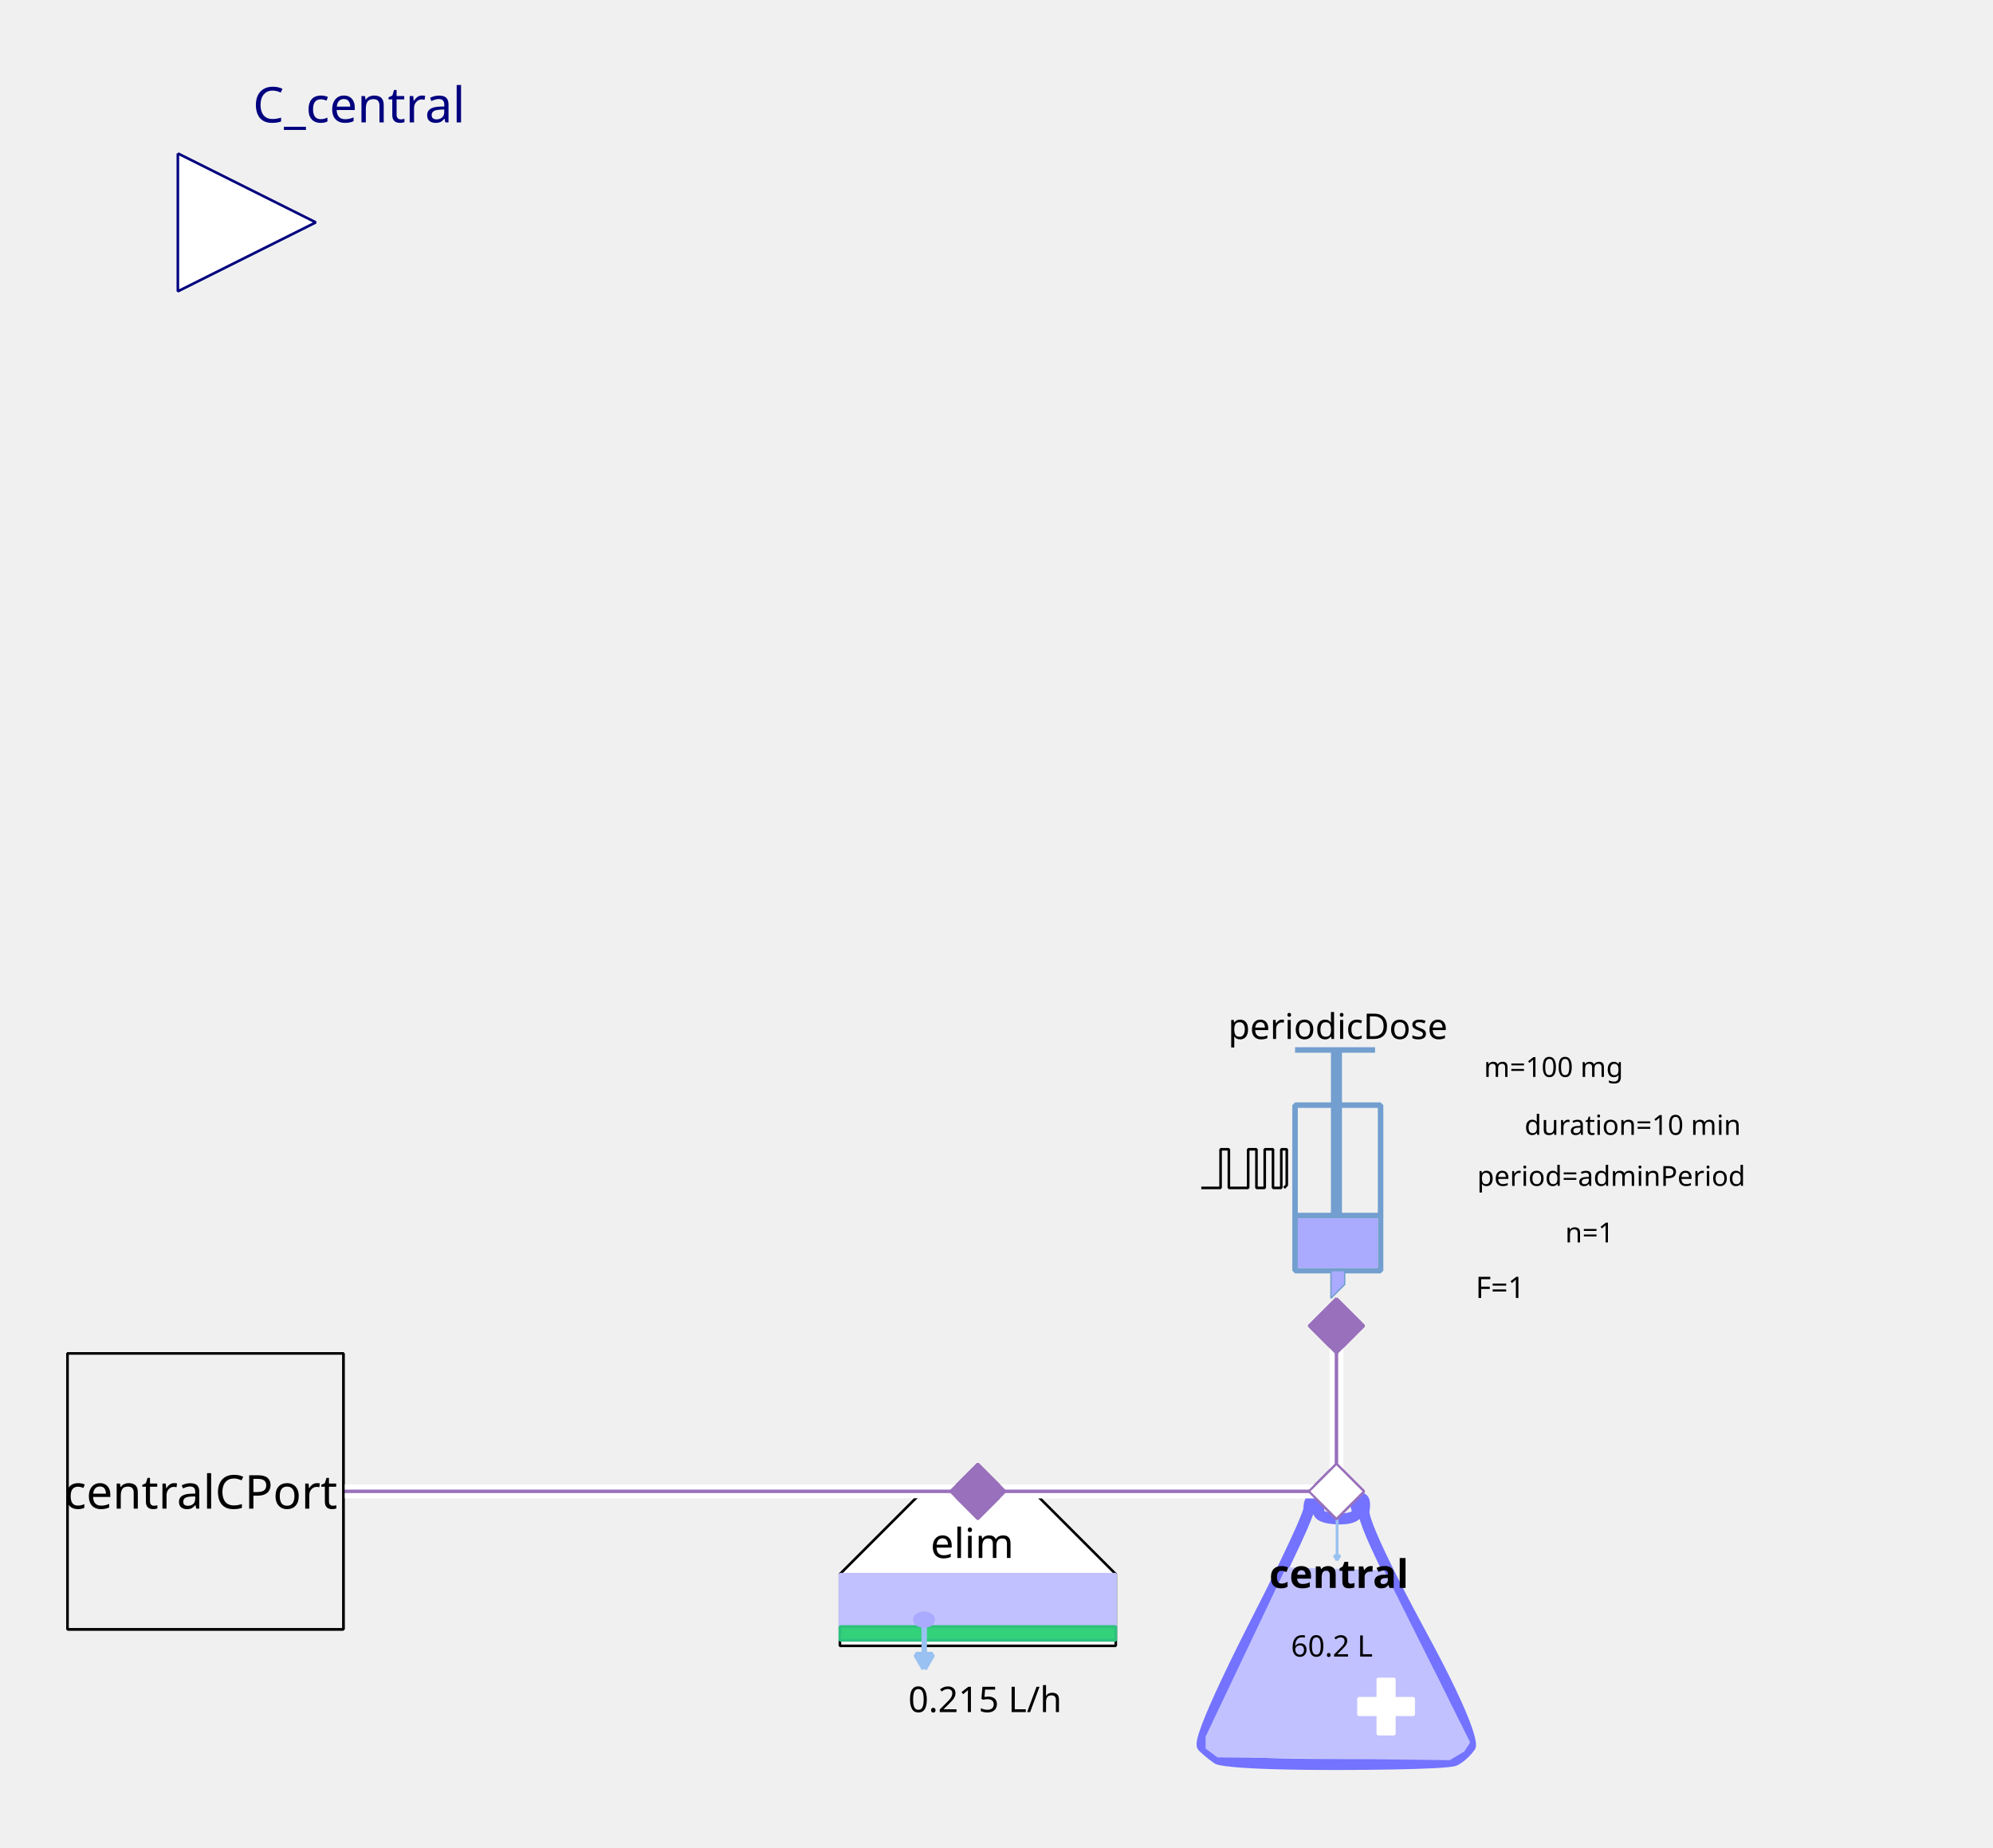
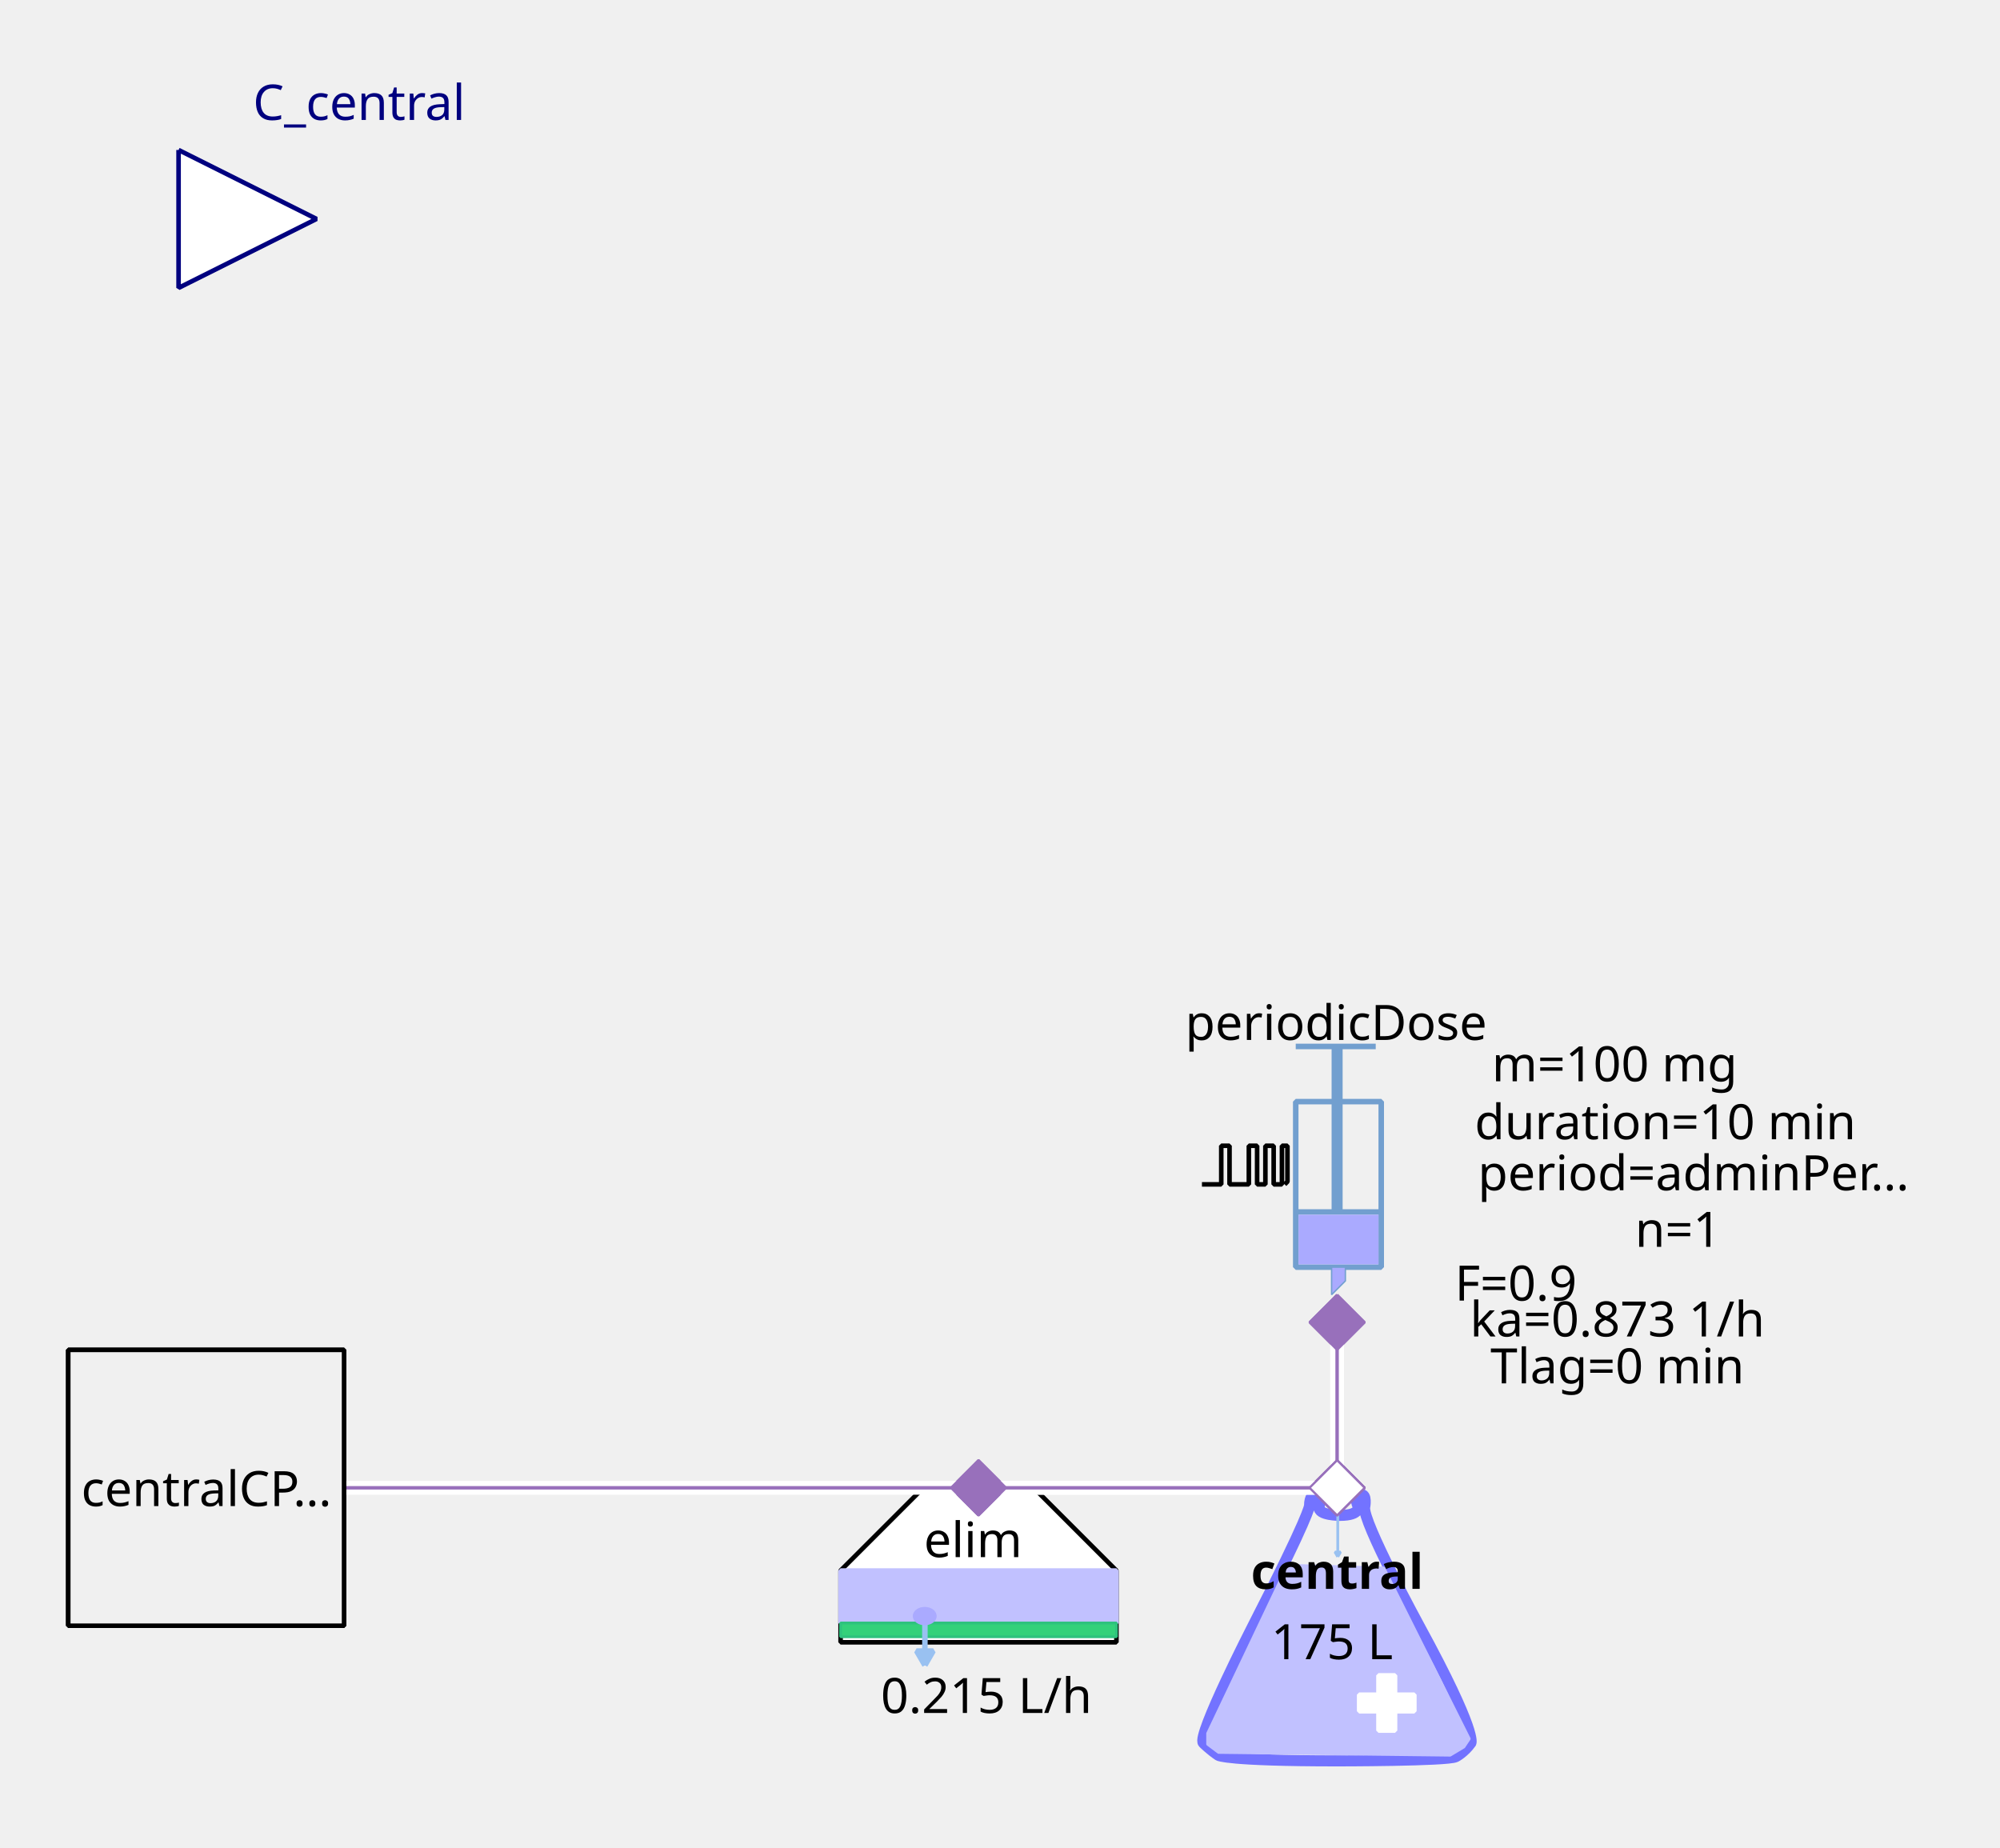
- <svg xmlns="http://www.w3.org/2000/svg" width="203.2mm" height="188.383mm" viewBox="0 0 576 534" version="1.2" baseProfile="tiny">
+ <svg xmlns="http://www.w3.org/2000/svg" width="115.711mm" height="106.892mm" viewBox="0 0 328 303" version="1.2" baseProfile="tiny">
  <defs>
</defs>
  <g fill="none" stroke="black" stroke-width="1" fill-rule="evenodd" stroke-linecap="square" stroke-linejoin="bevel">
-     <g fill="none" stroke="#7373ff" stroke-opacity="1" stroke-width="8" stroke-linecap="butt" stroke-linejoin="miter" stroke-miterlimit="1" transform="matrix(0.398625,0,0,-0.398625,385.849,470.862)" font-family="Sans" font-size="10" font-weight="400" font-style="normal">
+     <g fill="none" stroke="#7373ff" stroke-opacity="1" stroke-width="8" stroke-linecap="butt" stroke-linejoin="miter" stroke-miterlimit="1" transform="matrix(0.22619,0,0,-0.22619,219.06,266.619)" font-family="Sans" font-size="10" font-weight="400" font-style="normal">
      <path vector-effect="none" fill-rule="evenodd" d="M-19,87 C-19,87 -19,80 -60,0 C-60,0 -101,-80 -96,-85 C-96,-85 -91,-90 -85,-94 C-85,-94 -79,-98 1,-98 C1,-98 81,-98 87,-95 C87,-95 93,-92 98,-85 C98,-85 103,-78 61,-1 C61,-1 19,76 21,86 C21,86 23,96 18,95 C18,95 13,94 16,87 C16,87 19,80 3,80 C3,80 -13,80 -12,86 C-12,86 -11,92 -12,94 C-12,94 -13,96 -16,95 C-16,95 -19,94 -19,87 " />
    </g>
-     <g fill="#c1c1ff" fill-opacity="1" stroke="#c1c1ff" stroke-opacity="1" stroke-width="1.75" stroke-linecap="butt" stroke-linejoin="miter" stroke-miterlimit="1" transform="matrix(0.398625,0,0,-0.398625,385.849,481.227)" font-family="Sans" font-size="10" font-weight="400" font-style="normal">
+     <g fill="#c1c1ff" fill-opacity="1" stroke="#c1c1ff" stroke-opacity="1" stroke-width="1.75" stroke-linecap="butt" stroke-linejoin="miter" stroke-miterlimit="1" transform="matrix(0.22619,0,0,-0.22619,219.06,272.5)" font-family="Sans" font-size="10" font-weight="400" font-style="normal">
      <path vector-effect="none" fill-rule="evenodd" d="M-35,70 L-93,-52 L-93,-60 L-85,-66 L83,-68 L93,-62 L97,-56 L35,68 L-35,70" />
    </g>
-     <g fill="#ffffff" fill-opacity="1" stroke="#ffffff" stroke-opacity="1" stroke-width="1" stroke-linecap="butt" stroke-linejoin="miter" stroke-miterlimit="1" transform="matrix(0.398625,0,0,0.398625,400.598,493.185)" font-family="Sans" font-size="10" font-weight="400" font-style="normal">
+     <g fill="#ffffff" fill-opacity="1" stroke="#ffffff" stroke-opacity="1" stroke-width="1" stroke-linecap="butt" stroke-linejoin="miter" stroke-miterlimit="1" transform="matrix(0.22619,0,0,0.22619,227.429,279.286)" font-family="Sans" font-size="10" font-weight="400" font-style="normal">
      <rect vector-effect="non-scaling-stroke" x="-6" y="-20" width="12" height="40" />
    </g>
-     <g fill="#ffffff" fill-opacity="1" stroke="#ffffff" stroke-opacity="1" stroke-width="1" stroke-linecap="butt" stroke-linejoin="miter" stroke-miterlimit="1" transform="matrix(0,0.398625,-0.398625,0,400.598,493.185)" font-family="Sans" font-size="10" font-weight="400" font-style="normal">
+     <g fill="#ffffff" fill-opacity="1" stroke="#ffffff" stroke-opacity="1" stroke-width="1" stroke-linecap="butt" stroke-linejoin="miter" stroke-miterlimit="1" transform="matrix(0,0.22619,-0.22619,0,227.429,279.286)" font-family="Sans" font-size="10" font-weight="400" font-style="normal">
      <rect vector-effect="non-scaling-stroke" x="-6" y="-20" width="12" height="40" />
    </g>
-     <g fill="none" stroke="#99c1f1" stroke-opacity="1" stroke-width="2" stroke-linecap="butt" stroke-linejoin="miter" stroke-miterlimit="1" transform="matrix(0.398625,0,0,-0.398625,386.435,444.565)" font-family="Sans" font-size="10" font-weight="400" font-style="normal">
+     <g fill="none" stroke="#99c1f1" stroke-opacity="1" stroke-width="2" stroke-linecap="butt" stroke-linejoin="miter" stroke-miterlimit="1" transform="matrix(0.22619,0,0,-0.22619,219.392,251.697)" font-family="Sans" font-size="10" font-weight="400" font-style="normal">
      <path vector-effect="none" fill-rule="evenodd" d="M0,16 L0,-16" />
    </g>
-     <g fill="#99c1f1" fill-opacity="1" stroke="#99c1f1" stroke-opacity="1" stroke-width="2" stroke-linecap="butt" stroke-linejoin="miter" stroke-miterlimit="1" transform="matrix(0.398625,0,0,-0.398625,386.435,444.565)" font-family="Sans" font-size="10" font-weight="400" font-style="normal">
+     <g fill="#99c1f1" fill-opacity="1" stroke="#99c1f1" stroke-opacity="1" stroke-width="2" stroke-linecap="butt" stroke-linejoin="miter" stroke-miterlimit="1" transform="matrix(0.22619,0,0,-0.22619,219.392,251.697)" font-family="Sans" font-size="10" font-weight="400" font-style="normal">
      <path vector-effect="none" fill-rule="evenodd" d="M0,-16 L2,-12.536 L-2,-12.536 L0,-16" />
    </g>
-     <g fill="none" stroke="#000000" stroke-opacity="1" stroke-width="1" stroke-linecap="butt" stroke-linejoin="miter" stroke-miterlimit="1" transform="matrix(1,0,0,1,386.248,454.917)" font-family="Noto Sans" font-size="11.389" font-weight="700" font-style="normal">
-       <text fill="#000000" fill-opacity="1" stroke="none" xml:space="preserve" x="-19.438" y="4" font-family="Noto Sans" font-size="11.389" font-weight="700" font-style="normal">central</text>
+     <g fill="none" stroke="#000000" stroke-opacity="1" stroke-width="1" stroke-linecap="butt" stroke-linejoin="miter" stroke-miterlimit="1" transform="matrix(1,0,0,1,219.286,257.571)" font-family="Noto Sans" font-size="8" font-weight="700" font-style="normal">
+       <text fill="#000000" fill-opacity="1" stroke="none" xml:space="preserve" x="-14.141" y="3" font-family="Noto Sans" font-size="8" font-weight="700" font-style="normal">central</text>
    </g>
-     <g fill="none" stroke="#000000" stroke-opacity="1" stroke-width="1" stroke-linecap="butt" stroke-linejoin="miter" stroke-miterlimit="1" transform="matrix(1,0,0,1,385.849,475.247)" font-family="Noto Sans" font-size="8.542" font-weight="400" font-style="normal">
-       <text fill="#000000" fill-opacity="1" stroke="none" xml:space="preserve" x="-0.918" y="3.5" font-family="Noto Sans" font-size="8.542" font-weight="400" font-style="normal" text-anchor="middle">60.2 L</text>
+     <g fill="none" stroke="#000000" stroke-opacity="1" stroke-width="1" stroke-linecap="butt" stroke-linejoin="miter" stroke-miterlimit="1" transform="matrix(1,0,0,1,219.06,269.107)" font-family="Noto Sans" font-size="8" font-weight="400" font-style="normal">
+       <text fill="#000000" fill-opacity="1" stroke="none" xml:space="preserve" x="-0.606" y="3" font-family="Noto Sans" font-size="8" font-weight="400" font-style="normal" text-anchor="middle">175 L</text>
    </g>
-     <g fill="#ffffff" fill-opacity="1" stroke="#9870bb" stroke-opacity="1" stroke-width="8" stroke-linecap="butt" stroke-linejoin="miter" stroke-miterlimit="1" transform="matrix(0.079725,0,0,-0.079725,386.248,431)" font-family="Sans" font-size="10" font-weight="400" font-style="normal">
+     <g fill="#ffffff" fill-opacity="1" stroke="#9870bb" stroke-opacity="1" stroke-width="8" stroke-linecap="butt" stroke-linejoin="miter" stroke-miterlimit="1" transform="matrix(0.0452381,0,0,-0.0452381,219.286,244)" font-family="Sans" font-size="10" font-weight="400" font-style="normal">
      <path vector-effect="none" fill-rule="evenodd" d="M-100,0 L0,100 L100,0 L0,-100 L-100,0" />
    </g>
-     <g fill="#ffffff" fill-opacity="1" stroke="#000000" stroke-opacity="1" stroke-width="1" stroke-linecap="butt" stroke-linejoin="miter" stroke-miterlimit="1" transform="matrix(0.398625,0,0,-0.398625,282.605,470.862)" font-family="Sans" font-size="10" font-weight="400" font-style="normal">
+     <g fill="#ffffff" fill-opacity="1" stroke="#000000" stroke-opacity="1" stroke-width="1" stroke-linecap="butt" stroke-linejoin="miter" stroke-miterlimit="1" transform="matrix(0.22619,0,0,-0.22619,160.476,266.619)" font-family="Sans" font-size="10" font-weight="400" font-style="normal">
      <path vector-effect="non-scaling-stroke" fill-rule="evenodd" d="M-40,100 L40,100 L100,40 L100,-12 L80,-12 L-76,-12 L-100,-12 L-100,40 L-100,40 L-40,100" />
    </g>
-     <g fill="none" stroke="#000000" stroke-opacity="1" stroke-width="1" stroke-linecap="butt" stroke-linejoin="miter" stroke-miterlimit="1" transform="matrix(1,0,0,1,281.011,445.749)" font-family="Noto Sans" font-size="11.959" font-weight="400" font-style="normal">
-       <text fill="#000000" fill-opacity="1" stroke="none" xml:space="preserve" x="-12.078" y="4.5" font-family="Noto Sans" font-size="11.959" font-weight="400" font-style="normal">elim</text>
+     <g fill="none" stroke="#000000" stroke-opacity="1" stroke-width="1" stroke-linecap="butt" stroke-linejoin="miter" stroke-miterlimit="1" transform="matrix(1,0,0,1,159.571,252.369)" font-family="Noto Sans" font-size="8" font-weight="400" font-style="normal">
+       <text fill="#000000" fill-opacity="1" stroke="none" xml:space="preserve" x="-8.047" y="3" font-family="Noto Sans" font-size="8" font-weight="400" font-style="normal">elim</text>
    </g>
-     <g fill="#c1c1ff" fill-opacity="1" stroke="#c1c1ff" stroke-opacity="1" stroke-width="1" stroke-linecap="butt" stroke-linejoin="miter" stroke-miterlimit="1" transform="matrix(0.398625,0,0,0.398625,282.605,462.491)" font-family="Sans" font-size="10" font-weight="400" font-style="normal">
+     <g fill="#c1c1ff" fill-opacity="1" stroke="#c1c1ff" stroke-opacity="1" stroke-width="1" stroke-linecap="butt" stroke-linejoin="miter" stroke-miterlimit="1" transform="matrix(0.22619,0,0,0.22619,160.476,261.869)" font-family="Sans" font-size="10" font-weight="400" font-style="normal">
      <rect vector-effect="non-scaling-stroke" x="-100" y="-19" width="200" height="38" />
    </g>
-     <g fill="#33d17a" fill-opacity="1" stroke="#2ec27e" stroke-opacity="1" stroke-width="2" stroke-linecap="butt" stroke-linejoin="miter" stroke-miterlimit="1" transform="matrix(0.398625,0,0,0.398625,282.605,472.058)" font-family="Sans" font-size="10" font-weight="400" font-style="normal">
+     <g fill="#33d17a" fill-opacity="1" stroke="#2ec27e" stroke-opacity="1" stroke-width="2" stroke-linecap="butt" stroke-linejoin="miter" stroke-miterlimit="1" transform="matrix(0.22619,0,0,0.22619,160.476,267.298)" font-family="Sans" font-size="10" font-weight="400" font-style="normal">
      <rect x="-100" y="-5" width="200" height="10" />
    </g>
-     <g fill="none" stroke="#99c1f1" stroke-opacity="1" stroke-width="4" stroke-linecap="butt" stroke-linejoin="miter" stroke-miterlimit="1" transform="matrix(0.398625,0,0,-0.398625,267.108,475.933)" font-family="Sans" font-size="10" font-weight="400" font-style="normal">
+     <g fill="none" stroke="#99c1f1" stroke-opacity="1" stroke-width="4" stroke-linecap="butt" stroke-linejoin="miter" stroke-miterlimit="1" transform="matrix(0.22619,0,0,-0.22619,151.683,269.496)" font-family="Sans" font-size="10" font-weight="400" font-style="normal">
      <path vector-effect="none" fill-rule="evenodd" d="M0,16 L0,-16" />
    </g>
-     <g fill="#99c1f1" fill-opacity="1" stroke="#99c1f1" stroke-opacity="1" stroke-width="4" stroke-linecap="butt" stroke-linejoin="miter" stroke-miterlimit="1" transform="matrix(0.398625,0,0,-0.398625,267.108,475.933)" font-family="Sans" font-size="10" font-weight="400" font-style="normal">
+     <g fill="#99c1f1" fill-opacity="1" stroke="#99c1f1" stroke-opacity="1" stroke-width="4" stroke-linecap="butt" stroke-linejoin="miter" stroke-miterlimit="1" transform="matrix(0.22619,0,0,-0.22619,151.683,269.496)" font-family="Sans" font-size="10" font-weight="400" font-style="normal">
      <path vector-effect="none" fill-rule="evenodd" d="M0,-16 L6,-5.608 L-6,-5.608 L0,-16" />
    </g>
-     <g fill="#aaaaff" fill-opacity="1" stroke="#aaaaff" stroke-opacity="1" stroke-width="1" stroke-linecap="butt" stroke-linejoin="miter" stroke-miterlimit="1" transform="matrix(0.398625,0,0,-0.398625,267.059,468.072)" font-family="Sans" font-size="10" font-weight="400" font-style="normal">
+     <g fill="#aaaaff" fill-opacity="1" stroke="#aaaaff" stroke-opacity="1" stroke-width="1" stroke-linecap="butt" stroke-linejoin="miter" stroke-miterlimit="1" transform="matrix(0.22619,0,0,-0.22619,151.655,265.036)" font-family="Sans" font-size="10" font-weight="400" font-style="normal">
      <path vector-effect="non-scaling-stroke" fill-rule="evenodd" d="M7,0 C7,-2.761 3.866,-5 0,-5 C-3.866,-5 -7,-2.761 -7,0 C-7,2.761 -3.866,5 0,5 C3.866,5 7,2.761 7,0 " />
    </g>
-     <g fill="none" stroke="#000000" stroke-opacity="1" stroke-width="1" stroke-linecap="butt" stroke-linejoin="miter" stroke-miterlimit="1" transform="matrix(1,0,0,1,283.801,490.794)" font-family="Noto Sans" font-size="10.25" font-weight="400" font-style="normal">
-       <text fill="#000000" fill-opacity="1" stroke="none" xml:space="preserve" x="0.893" y="4" font-family="Noto Sans" font-size="10.25" font-weight="400" font-style="normal" text-anchor="middle">0.215 L/h</text>
+     <g fill="none" stroke="#000000" stroke-opacity="1" stroke-width="1" stroke-linecap="butt" stroke-linejoin="miter" stroke-miterlimit="1" transform="matrix(1,0,0,1,161.155,277.929)" font-family="Noto Sans" font-size="8" font-weight="400" font-style="normal">
+       <text fill="#000000" fill-opacity="1" stroke="none" xml:space="preserve" x="0.613" y="3" font-family="Noto Sans" font-size="8" font-weight="400" font-style="normal" text-anchor="middle">0.215 L/h</text>
    </g>
-     <g fill="#9870bb" fill-opacity="1" stroke="#9870bb" stroke-opacity="1" stroke-width="8" stroke-linecap="butt" stroke-linejoin="miter" stroke-miterlimit="1" transform="matrix(0.079725,0,0,-0.079725,282.605,431)" font-family="Sans" font-size="10" font-weight="400" font-style="normal">
+     <g fill="#9870bb" fill-opacity="1" stroke="#9870bb" stroke-opacity="1" stroke-width="8" stroke-linecap="butt" stroke-linejoin="miter" stroke-miterlimit="1" transform="matrix(0.0452381,0,0,-0.0452381,160.476,244)" font-family="Sans" font-size="10" font-weight="400" font-style="normal">
      <path vector-effect="none" fill-rule="evenodd" d="M-100,0 L0,100 L100,0 L0,-100 L-100,0" />
    </g>
-     <g fill="none" stroke="#729fcf" stroke-opacity="1" stroke-width="4" stroke-linecap="butt" stroke-linejoin="miter" stroke-miterlimit="1" transform="matrix(0.398625,0,0,0.398625,379.072,345.694)" font-family="Sans" font-size="10" font-weight="400" font-style="normal">
+     <g fill="none" stroke="#729fcf" stroke-opacity="1" stroke-width="4" stroke-linecap="butt" stroke-linejoin="miter" stroke-miterlimit="1" transform="matrix(0.22619,0,0,0.22619,215.214,195.595)" font-family="Sans" font-size="10" font-weight="400" font-style="normal">
      <rect x="-12" y="-66" width="62" height="120" />
    </g>
-     <g fill="none" stroke="#729fcf" stroke-opacity="1" stroke-width="8" stroke-linecap="butt" stroke-linejoin="miter" stroke-miterlimit="1" transform="matrix(0.398625,0,0,-0.398625,386.248,311.811)" font-family="Sans" font-size="10" font-weight="400" font-style="normal">
+     <g fill="none" stroke="#729fcf" stroke-opacity="1" stroke-width="8" stroke-linecap="butt" stroke-linejoin="miter" stroke-miterlimit="1" transform="matrix(0.22619,0,0,-0.22619,219.286,176.369)" font-family="Sans" font-size="10" font-weight="400" font-style="normal">
      <path vector-effect="none" fill-rule="evenodd" d="M0,21 L0,-99" />
    </g>
-     <g fill="none" stroke="#729fcf" stroke-opacity="1" stroke-width="4" stroke-linecap="butt" stroke-linejoin="miter" stroke-miterlimit="1" transform="matrix(0.398625,0,0,-0.398625,385.849,303.44)" font-family="Sans" font-size="10" font-weight="400" font-style="normal">
+     <g fill="none" stroke="#729fcf" stroke-opacity="1" stroke-width="4" stroke-linecap="butt" stroke-linejoin="miter" stroke-miterlimit="1" transform="matrix(0.22619,0,0,-0.22619,219.06,171.619)" font-family="Sans" font-size="10" font-weight="400" font-style="normal">
      <path vector-effect="none" fill-rule="evenodd" d="M-29,0 L29,0" />
    </g>
-     <g fill="none" stroke="#729fcf" stroke-opacity="1" stroke-width="4" stroke-linecap="butt" stroke-linejoin="miter" stroke-miterlimit="1" transform="matrix(0.398625,0,0,-0.398625,386.646,351.275)" font-family="Sans" font-size="10" font-weight="400" font-style="normal">
+     <g fill="none" stroke="#729fcf" stroke-opacity="1" stroke-width="4" stroke-linecap="butt" stroke-linejoin="miter" stroke-miterlimit="1" transform="matrix(0.22619,0,0,-0.22619,219.512,198.762)" font-family="Sans" font-size="10" font-weight="400" font-style="normal">
      <path vector-effect="none" fill-rule="evenodd" d="M-31,0 L31,0" />
    </g>
-     <g fill="#aaaaff" fill-opacity="1" stroke="none" transform="matrix(0.398625,0,0,0.398625,386.646,359.248)" font-family="Sans" font-size="10" font-weight="400" font-style="normal">
+     <g fill="#aaaaff" fill-opacity="1" stroke="none" transform="matrix(0.22619,0,0,0.22619,219.512,203.286)" font-family="Sans" font-size="10" font-weight="400" font-style="normal">
      <rect vector-effect="non-scaling-stroke" x="-29" y="-18" width="58" height="36" />
    </g>
-     <g fill="none" stroke="#000000" stroke-opacity="1" stroke-width="1" stroke-linecap="butt" stroke-linejoin="miter" stroke-miterlimit="1" transform="matrix(1,0,0,1,385.849,296.265)" font-family="Noto Sans" font-size="10.25" font-weight="400" font-style="normal">
-       <text fill="#000000" fill-opacity="1" stroke="none" xml:space="preserve" x="-30.891" y="4" font-family="Noto Sans" font-size="10.25" font-weight="400" font-style="normal">periodicDose</text>
+     <g fill="none" stroke="#000000" stroke-opacity="1" stroke-width="1" stroke-linecap="butt" stroke-linejoin="miter" stroke-miterlimit="1" transform="matrix(1,0,0,1,219.06,167.548)" font-family="Noto Sans" font-size="8" font-weight="400" font-style="normal">
+       <text fill="#000000" fill-opacity="1" stroke="none" xml:space="preserve" x="-24.688" y="3" font-family="Noto Sans" font-size="8" font-weight="400" font-style="normal">periodicDose</text>
    </g>
-     <g fill="#aaaaff" fill-opacity="1" stroke="#729fcf" stroke-opacity="1" stroke-width="1" stroke-linecap="butt" stroke-linejoin="miter" stroke-miterlimit="1" transform="matrix(0.398625,0,0,-0.398625,385.45,371.206)" font-family="Sans" font-size="10" font-weight="400" font-style="normal">
+     <g fill="#aaaaff" fill-opacity="1" stroke="#729fcf" stroke-opacity="1" stroke-width="1" stroke-linecap="butt" stroke-linejoin="miter" stroke-miterlimit="1" transform="matrix(0.22619,0,0,-0.22619,218.833,210.071)" font-family="Sans" font-size="10" font-weight="400" font-style="normal">
      <path vector-effect="none" fill-rule="evenodd" d="M-2,10 L-2,-10 L8,0 L8,10 L-2,10" />
    </g>
-     <g fill="none" stroke="#000000" stroke-opacity="1" stroke-width="1" stroke-linecap="butt" stroke-linejoin="miter" stroke-miterlimit="1" transform="matrix(1,0,0,1,489.491,308.224)" font-family="Noto Sans" font-size="8" font-weight="400" font-style="normal">
-       <text fill="#000000" fill-opacity="1" stroke="none" xml:space="preserve" x="-40.495" y="3" font-family="Noto Sans" font-size="8" font-weight="400" font-style="normal" text-anchor="middle">m=100 mg</text>
+     <g fill="none" stroke="#000000" stroke-opacity="1" stroke-width="1" stroke-linecap="butt" stroke-linejoin="miter" stroke-miterlimit="1" transform="matrix(1,0,0,1,277.869,174.333)" font-family="Noto Sans" font-size="8" font-weight="400" font-style="normal">
+       <text fill="#000000" fill-opacity="1" stroke="none" xml:space="preserve" x="-13.073" y="3" font-family="Noto Sans" font-size="8" font-weight="400" font-style="normal" text-anchor="middle">m=100 mg</text>
    </g>
-     <g fill="none" stroke="#000000" stroke-opacity="1" stroke-width="1" stroke-linecap="butt" stroke-linejoin="miter" stroke-miterlimit="1" transform="matrix(1,0,0,1,491.086,339.715)" font-family="Noto Sans" font-size="8" font-weight="400" font-style="normal">
-       <text fill="#000000" fill-opacity="1" stroke="none" xml:space="preserve" x="-64.172" y="3" font-family="Noto Sans" font-size="8" font-weight="400" font-style="normal">period=adminPeriod</text>
+     <g fill="none" stroke="#000000" stroke-opacity="1" stroke-width="1" stroke-linecap="butt" stroke-linejoin="miter" stroke-miterlimit="1" transform="matrix(1,0,0,1,278.774,192.202)" font-family="Noto Sans" font-size="8" font-weight="400" font-style="normal">
+       <text fill="#000000" fill-opacity="1" stroke="none" xml:space="preserve" x="-36.406" y="3" font-family="Noto Sans" font-size="8" font-weight="400" font-style="normal">period=adminPer…</text>
    </g>
-     <g fill="none" stroke="#000000" stroke-opacity="1" stroke-width="1" stroke-linecap="butt" stroke-linejoin="miter" stroke-miterlimit="1" transform="matrix(1,0,0,1,489.491,324.966)" font-family="Noto Sans" font-size="8" font-weight="400" font-style="normal">
-       <text fill="#000000" fill-opacity="1" stroke="none" xml:space="preserve" x="-17.615" y="3" font-family="Noto Sans" font-size="8" font-weight="400" font-style="normal" text-anchor="middle">duration=10 min</text>
+     <g fill="none" stroke="#000000" stroke-opacity="1" stroke-width="1" stroke-linecap="butt" stroke-linejoin="miter" stroke-miterlimit="1" transform="matrix(1,0,0,1,277.869,183.833)" font-family="Noto Sans" font-size="8" font-weight="400" font-style="normal">
+       <text fill="#000000" fill-opacity="1" stroke="none" xml:space="preserve" x="-4.753" y="3" font-family="Noto Sans" font-size="8" font-weight="400" font-style="normal" text-anchor="middle">duration=10 min</text>
    </g>
-     <g fill="none" stroke="#000000" stroke-opacity="1" stroke-width="1" stroke-linecap="butt" stroke-linejoin="miter" stroke-miterlimit="1" transform="matrix(1,0,0,1,490.687,356.059)" font-family="Noto Sans" font-size="8" font-weight="400" font-style="normal">
-       <text fill="#000000" fill-opacity="1" stroke="none" xml:space="preserve" x="-31.282" y="3" font-family="Noto Sans" font-size="8" font-weight="400" font-style="normal" text-anchor="middle">n=1</text>
+     <g fill="none" stroke="#000000" stroke-opacity="1" stroke-width="1" stroke-linecap="butt" stroke-linejoin="miter" stroke-miterlimit="1" transform="matrix(1,0,0,1,278.548,201.476)" font-family="Noto Sans" font-size="8" font-weight="400" font-style="normal">
+       <text fill="#000000" fill-opacity="1" stroke="none" xml:space="preserve" x="-3.361" y="3" font-family="Noto Sans" font-size="8" font-weight="400" font-style="normal" text-anchor="middle">n=1</text>
    </g>
-     <g fill="none" stroke="#000000" stroke-opacity="1" stroke-width="1" stroke-linecap="butt" stroke-linejoin="miter" stroke-miterlimit="1" transform="matrix(1,0,0,1,475.938,371.605)" font-family="Noto Sans" font-size="8.542" font-weight="400" font-style="normal">
-       <text fill="#000000" fill-opacity="1" stroke="none" xml:space="preserve" x="-42.353" y="3.5" font-family="Noto Sans" font-size="8.542" font-weight="400" font-style="normal" text-anchor="middle">F=1</text>
+     <g fill="none" stroke="#000000" stroke-opacity="1" stroke-width="1" stroke-linecap="butt" stroke-linejoin="miter" stroke-miterlimit="1" transform="matrix(1,0,0,1,270.179,210.298)" font-family="Noto Sans" font-size="8" font-weight="400" font-style="normal">
+       <text fill="#000000" fill-opacity="1" stroke="none" xml:space="preserve" x="-21.572" y="3" font-family="Noto Sans" font-size="8" font-weight="400" font-style="normal" text-anchor="middle">F=0.9</text>
    </g>
-     <g fill="none" stroke="#000000" stroke-opacity="1" stroke-width="1" stroke-linecap="butt" stroke-linejoin="miter" stroke-miterlimit="1" transform="matrix(0.398625,0,0,-0.398625,359.54,337.804)" font-family="Sans" font-size="10" font-weight="400" font-style="normal">
+     <g fill="none" stroke="#000000" stroke-opacity="1" stroke-width="1" stroke-linecap="butt" stroke-linejoin="miter" stroke-miterlimit="1" transform="matrix(0.22619,0,0,-0.22619,204.131,191.118)" font-family="Sans" font-size="10" font-weight="400" font-style="normal">
      <path vector-effect="non-scaling-stroke" fill-rule="evenodd" d="M-31,-13.793 L-17,-13.793 L-17,14.207 L-11,14.207 L-11,-13.793 L3,-13.793 L3,14.207 L9,14.207 L9,-13.793 L15,-13.793 L15,14.207 L21,14.207 L21,-13.793 L27,-13.793 L27,14.207 L31,14.207 L31,-11.793 L29,-13.793" />
    </g>
-     <g fill="#9870bb" fill-opacity="1" stroke="#9870bb" stroke-opacity="1" stroke-width="8" stroke-linecap="butt" stroke-linejoin="miter" stroke-miterlimit="1" transform="matrix(0,0.079725,0.079725,0,386.248,383.165)" font-family="Sans" font-size="10" font-weight="400" font-style="normal">
+     <g fill="none" stroke="#000000" stroke-opacity="1" stroke-width="1" stroke-linecap="butt" stroke-linejoin="miter" stroke-miterlimit="1" transform="matrix(1,0,0,1,270.179,216.179)" font-family="Noto Sans" font-size="8" font-weight="400" font-style="normal">
+       <text fill="#000000" fill-opacity="1" stroke="none" xml:space="preserve" x="-4.932" y="3" font-family="Noto Sans" font-size="8" font-weight="400" font-style="normal" text-anchor="middle">ka=0.873 1/h</text>
+     </g>
+     <g fill="none" stroke="#000000" stroke-opacity="1" stroke-width="1" stroke-linecap="butt" stroke-linejoin="miter" stroke-miterlimit="1" transform="matrix(1,0,0,1,270.179,223.869)" font-family="Noto Sans" font-size="8" font-weight="400" font-style="normal">
+       <text fill="#000000" fill-opacity="1" stroke="none" xml:space="preserve" x="-4.932" y="3" font-family="Noto Sans" font-size="8" font-weight="400" font-style="normal" text-anchor="middle">Tlag=0 min</text>
+     </g>
+     <g fill="#9870bb" fill-opacity="1" stroke="#9870bb" stroke-opacity="1" stroke-width="8" stroke-linecap="butt" stroke-linejoin="miter" stroke-miterlimit="1" transform="matrix(0,0.0452381,0.0452381,0,219.286,216.857)" font-family="Sans" font-size="10" font-weight="400" font-style="normal">
      <path vector-effect="none" fill-rule="evenodd" d="M-100,0 L0,100 L100,0 L0,-100 L-100,0" />
    </g>
-     <g fill="#ffffff" fill-opacity="1" stroke="#00007f" stroke-opacity="1" stroke-width="1" stroke-linecap="butt" stroke-linejoin="miter" stroke-miterlimit="1" transform="matrix(0.398625,0,0,-0.398625,91.2651,64.2651)" font-family="Sans" font-size="10" font-weight="400" font-style="normal">
+     <g fill="#ffffff" fill-opacity="1" stroke="#00007f" stroke-opacity="1" stroke-width="1" stroke-linecap="butt" stroke-linejoin="miter" stroke-miterlimit="1" transform="matrix(0.22619,0,0,-0.22619,51.9048,35.9048)" font-family="Sans" font-size="10" font-weight="400" font-style="normal">
      <path vector-effect="non-scaling-stroke" fill-rule="evenodd" d="M-100,50 L0,0 L-100,-50 L-100,50" />
    </g>
-     <g fill="none" stroke="#00007f" stroke-opacity="1" stroke-width="1" stroke-linecap="butt" stroke-linejoin="miter" stroke-miterlimit="1" transform="matrix(1,0,0,1,91.2651,-3.50115)" font-family="Noto Sans" font-size="14.237" font-weight="400" font-style="normal">
-       <text fill="#00007f" fill-opacity="1" stroke="none" xml:space="preserve" x="-18.188" y="38.875" font-family="Noto Sans" font-size="14.237" font-weight="400" font-style="normal">C_central</text>
+     <g fill="none" stroke="#00007f" stroke-opacity="1" stroke-width="1" stroke-linecap="butt" stroke-linejoin="miter" stroke-miterlimit="1" transform="matrix(1,0,0,1,51.9048,-2.54762)" font-family="Noto Sans" font-size="8.078" font-weight="400" font-style="normal">
+       <text fill="#00007f" fill-opacity="1" stroke="none" xml:space="preserve" x="-10.422" y="22.219" font-family="Noto Sans" font-size="8.078" font-weight="400" font-style="normal">C_central</text>
    </g>
-     <g fill="#f0f0f0" fill-opacity="1" stroke="#000000" stroke-opacity="1" stroke-width="1" stroke-linecap="butt" stroke-linejoin="miter" stroke-miterlimit="1" transform="matrix(0.398625,0,0,-0.398625,59.3751,431)" font-family="Sans" font-size="10" font-weight="400" font-style="normal">
+     <g fill="#f0f0f0" fill-opacity="1" stroke="#000000" stroke-opacity="1" stroke-width="1" stroke-linecap="butt" stroke-linejoin="miter" stroke-miterlimit="1" transform="matrix(0.22619,0,0,-0.22619,33.8095,244)" font-family="Sans" font-size="10" font-weight="400" font-style="normal">
      <rect vector-effect="non-scaling-stroke" x="-100" y="-100" width="200" height="200" />
    </g>
-     <g fill="none" stroke="#000000" stroke-opacity="1" stroke-width="1" stroke-linecap="butt" stroke-linejoin="miter" stroke-miterlimit="1" transform="matrix(1,0,0,1,59.3751,431)" font-family="Noto Sans" font-size="13.513" font-weight="400" font-style="normal">
-       <text fill="#000000" fill-opacity="1" stroke="none" xml:space="preserve" x="-40.922" y="5" font-family="Noto Sans" font-size="13.513" font-weight="400" font-style="normal">centralCPort</text>
+     <g fill="none" stroke="#000000" stroke-opacity="1" stroke-width="1" stroke-linecap="butt" stroke-linejoin="miter" stroke-miterlimit="1" transform="matrix(1,0,0,1,33.8095,244)" font-family="Noto Sans" font-size="8" font-weight="400" font-style="normal">
+       <text fill="#000000" fill-opacity="1" stroke="none" xml:space="preserve" x="-20.484" y="3" font-family="Noto Sans" font-size="8" font-weight="400" font-style="normal">centralCP…</text>
    </g>
-     <g fill="#ffffff" fill-opacity="1" stroke="none" transform="matrix(3.98625,0,0,-3.98625,458,431)" font-family="Sans" font-size="10" font-weight="400" font-style="normal">
+     <g fill="#ffffff" fill-opacity="1" stroke="none" transform="matrix(2.2619,0,0,-2.2619,260,244)" font-family="Sans" font-size="10" font-weight="400" font-style="normal">
      <path vector-effect="none" fill-rule="nonzero" d="M-18,0.5 L-44,0.5 L-44.5,0.5 L-44.5,-0.5 L-44,-0.5 L-18,-0.5 L-17.5,-0.5 L-17.5,0.5 L-18,0.5" />
    </g>
-     <g fill="none" stroke="#9870bb" stroke-opacity="1" stroke-width="0.25" stroke-linecap="butt" stroke-linejoin="miter" stroke-miterlimit="1" transform="matrix(3.98625,0,0,-3.98625,458,431)" font-family="Sans" font-size="10" font-weight="400" font-style="normal">
+     <g fill="none" stroke="#9870bb" stroke-opacity="1" stroke-width="0.25" stroke-linecap="butt" stroke-linejoin="miter" stroke-miterlimit="1" transform="matrix(2.2619,0,0,-2.2619,260,244)" font-family="Sans" font-size="10" font-weight="400" font-style="normal">
      <path vector-effect="none" fill-rule="evenodd" d="M-18,0 L-44,0" />
    </g>
-     <g fill="#9870bb" fill-opacity="1" stroke="#9870bb" stroke-opacity="1" stroke-width="8" stroke-linecap="butt" stroke-linejoin="miter" stroke-miterlimit="1" transform="matrix(0.079725,0,0,-0.079725,282.605,431)" font-family="Sans" font-size="10" font-weight="400" font-style="normal">
+     <g fill="#9870bb" fill-opacity="1" stroke="#9870bb" stroke-opacity="1" stroke-width="8" stroke-linecap="butt" stroke-linejoin="miter" stroke-miterlimit="1" transform="matrix(0.0452381,0,0,-0.0452381,160.476,244)" font-family="Sans" font-size="10" font-weight="400" font-style="normal">
      <path vector-effect="none" fill-rule="evenodd" d="M-100,0 L0,100 L100,0 L0,-100 L-100,0" />
    </g>
-     <g fill="#ffffff" fill-opacity="1" stroke="#9870bb" stroke-opacity="1" stroke-width="8" stroke-linecap="butt" stroke-linejoin="miter" stroke-miterlimit="1" transform="matrix(0.079725,0,0,-0.079725,386.248,431)" font-family="Sans" font-size="10" font-weight="400" font-style="normal">
+     <g fill="#ffffff" fill-opacity="1" stroke="#9870bb" stroke-opacity="1" stroke-width="8" stroke-linecap="butt" stroke-linejoin="miter" stroke-miterlimit="1" transform="matrix(0.0452381,0,0,-0.0452381,219.286,244)" font-family="Sans" font-size="10" font-weight="400" font-style="normal">
      <path vector-effect="none" fill-rule="evenodd" d="M-100,0 L0,100 L100,0 L0,-100 L-100,0" />
    </g>
-     <g fill="#ffffff" fill-opacity="1" stroke="none" transform="matrix(3.98625,0,0,-3.98625,458,431)" font-family="Sans" font-size="10" font-weight="400" font-style="normal">
+     <g fill="#ffffff" fill-opacity="1" stroke="none" transform="matrix(2.2619,0,0,-2.2619,260,244)" font-family="Sans" font-size="10" font-weight="400" font-style="normal">
      <path vector-effect="none" fill-rule="nonzero" d="M-18.5,12 L-18.5,0 L-18.5,-0.5 L-17.5,-0.5 L-17.5,0 L-17.5,12 L-17.5,12.5 L-18.5,12.5 L-18.5,12" />
    </g>
-     <g fill="none" stroke="#9870bb" stroke-opacity="1" stroke-width="0.25" stroke-linecap="butt" stroke-linejoin="miter" stroke-miterlimit="1" transform="matrix(3.98625,0,0,-3.98625,458,431)" font-family="Sans" font-size="10" font-weight="400" font-style="normal">
+     <g fill="none" stroke="#9870bb" stroke-opacity="1" stroke-width="0.25" stroke-linecap="butt" stroke-linejoin="miter" stroke-miterlimit="1" transform="matrix(2.2619,0,0,-2.2619,260,244)" font-family="Sans" font-size="10" font-weight="400" font-style="normal">
      <path vector-effect="none" fill-rule="evenodd" d="M-18,12 L-18,0" />
    </g>
-     <g fill="#9870bb" fill-opacity="1" stroke="#9870bb" stroke-opacity="1" stroke-width="8" stroke-linecap="butt" stroke-linejoin="miter" stroke-miterlimit="1" transform="matrix(0,0.079725,0.079725,0,386.248,383.165)" font-family="Sans" font-size="10" font-weight="400" font-style="normal">
+     <g fill="#9870bb" fill-opacity="1" stroke="#9870bb" stroke-opacity="1" stroke-width="8" stroke-linecap="butt" stroke-linejoin="miter" stroke-miterlimit="1" transform="matrix(0,0.0452381,0.0452381,0,219.286,216.857)" font-family="Sans" font-size="10" font-weight="400" font-style="normal">
      <path vector-effect="none" fill-rule="evenodd" d="M-100,0 L0,100 L100,0 L0,-100 L-100,0" />
    </g>
-     <g fill="#ffffff" fill-opacity="1" stroke="#9870bb" stroke-opacity="1" stroke-width="8" stroke-linecap="butt" stroke-linejoin="miter" stroke-miterlimit="1" transform="matrix(0.079725,0,0,-0.079725,386.248,431)" font-family="Sans" font-size="10" font-weight="400" font-style="normal">
+     <g fill="#ffffff" fill-opacity="1" stroke="#9870bb" stroke-opacity="1" stroke-width="8" stroke-linecap="butt" stroke-linejoin="miter" stroke-miterlimit="1" transform="matrix(0.0452381,0,0,-0.0452381,219.286,244)" font-family="Sans" font-size="10" font-weight="400" font-style="normal">
      <path vector-effect="none" fill-rule="evenodd" d="M-100,0 L0,100 L100,0 L0,-100 L-100,0" />
    </g>
-     <g fill="#ffffff" fill-opacity="1" stroke="none" transform="matrix(3.98625,0,0,-3.98625,458,431)" font-family="Sans" font-size="10" font-weight="400" font-style="normal">
+     <g fill="#ffffff" fill-opacity="1" stroke="none" transform="matrix(2.2619,0,0,-2.2619,260,244)" font-family="Sans" font-size="10" font-weight="400" font-style="normal">
      <path vector-effect="none" fill-rule="nonzero" d="M-18,0.5 L-100,0.5 L-100.5,0.5 L-100.5,-0.5 L-100,-0.5 L-18,-0.5 L-17.5,-0.5 L-17.5,0.5 L-18,0.5" />
    </g>
-     <g fill="none" stroke="#9870bb" stroke-opacity="1" stroke-width="0.25" stroke-linecap="butt" stroke-linejoin="miter" stroke-miterlimit="1" transform="matrix(3.98625,0,0,-3.98625,458,431)" font-family="Sans" font-size="10" font-weight="400" font-style="normal">
+     <g fill="none" stroke="#9870bb" stroke-opacity="1" stroke-width="0.25" stroke-linecap="butt" stroke-linejoin="miter" stroke-miterlimit="1" transform="matrix(2.2619,0,0,-2.2619,260,244)" font-family="Sans" font-size="10" font-weight="400" font-style="normal">
      <path vector-effect="none" fill-rule="evenodd" d="M-18,0 L-100,0" />
    </g>
-     <g fill="#f0f0f0" fill-opacity="1" stroke="#000000" stroke-opacity="1" stroke-width="1" stroke-linecap="butt" stroke-linejoin="miter" stroke-miterlimit="1" transform="matrix(0.398625,0,0,-0.398625,59.3751,431)" font-family="Sans" font-size="10" font-weight="400" font-style="normal">
+     <g fill="#f0f0f0" fill-opacity="1" stroke="#000000" stroke-opacity="1" stroke-width="1" stroke-linecap="butt" stroke-linejoin="miter" stroke-miterlimit="1" transform="matrix(0.22619,0,0,-0.22619,33.8095,244)" font-family="Sans" font-size="10" font-weight="400" font-style="normal">
      <rect vector-effect="non-scaling-stroke" x="-100" y="-100" width="200" height="200" />
    </g>
-     <g fill="none" stroke="#000000" stroke-opacity="1" stroke-width="1" stroke-linecap="butt" stroke-linejoin="miter" stroke-miterlimit="1" transform="matrix(1,0,0,1,59.3751,431)" font-family="Noto Sans" font-size="13.513" font-weight="400" font-style="normal">
-       <text fill="#000000" fill-opacity="1" stroke="none" xml:space="preserve" x="-40.922" y="5" font-family="Noto Sans" font-size="13.513" font-weight="400" font-style="normal">centralCPort</text>
+     <g fill="none" stroke="#000000" stroke-opacity="1" stroke-width="1" stroke-linecap="butt" stroke-linejoin="miter" stroke-miterlimit="1" transform="matrix(1,0,0,1,33.8095,244)" font-family="Noto Sans" font-size="8" font-weight="400" font-style="normal">
+       <text fill="#000000" fill-opacity="1" stroke="none" xml:space="preserve" x="-20.484" y="3" font-family="Noto Sans" font-size="8" font-weight="400" font-style="normal">centralCP…</text>
    </g>
-     <g fill="#9870bb" fill-opacity="1" stroke="#9870bb" stroke-opacity="1" stroke-width="8" stroke-linecap="butt" stroke-linejoin="miter" stroke-miterlimit="1" transform="matrix(0.079725,0,0,-0.079725,282.605,431)" font-family="Sans" font-size="10" font-weight="400" font-style="normal">
+     <g fill="#9870bb" fill-opacity="1" stroke="#9870bb" stroke-opacity="1" stroke-width="8" stroke-linecap="butt" stroke-linejoin="miter" stroke-miterlimit="1" transform="matrix(0.0452381,0,0,-0.0452381,160.476,244)" font-family="Sans" font-size="10" font-weight="400" font-style="normal">
      <path vector-effect="none" fill-rule="evenodd" d="M-100,0 L0,100 L100,0 L0,-100 L-100,0" />
    </g>
-     <g fill="#ffffff" fill-opacity="1" stroke="#9870bb" stroke-opacity="1" stroke-width="8" stroke-linecap="butt" stroke-linejoin="miter" stroke-miterlimit="1" transform="matrix(0.079725,0,0,-0.079725,386.248,431)" font-family="Sans" font-size="10" font-weight="400" font-style="normal">
+     <g fill="#ffffff" fill-opacity="1" stroke="#9870bb" stroke-opacity="1" stroke-width="8" stroke-linecap="butt" stroke-linejoin="miter" stroke-miterlimit="1" transform="matrix(0.0452381,0,0,-0.0452381,219.286,244)" font-family="Sans" font-size="10" font-weight="400" font-style="normal">
      <path vector-effect="none" fill-rule="evenodd" d="M-100,0 L0,100 L100,0 L0,-100 L-100,0" />
    </g>
-     <g fill="none" stroke="#000000" stroke-opacity="0" stroke-width="2" stroke-linecap="square" stroke-linejoin="bevel" transform="matrix(3.98625,0,0,-3.98625,386.248,470.862)" font-family="Sans" font-size="10" font-weight="400" font-style="normal">
+     <g fill="none" stroke="#000000" stroke-opacity="0" stroke-width="2" stroke-linecap="square" stroke-linejoin="bevel" transform="matrix(2.2619,0,0,-2.2619,219.286,266.619)" font-family="Sans" font-size="10" font-weight="400" font-style="normal">
      <polyline fill="none" vector-effect="non-scaling-stroke" points="-1,0 1,0 " />
      <polyline fill="none" vector-effect="non-scaling-stroke" points="0,-1 0,1 " />
    </g>
-     <g fill="none" stroke="#000000" stroke-opacity="0" stroke-width="2" stroke-linecap="square" stroke-linejoin="bevel" transform="matrix(3.98625,0,0,-3.98625,282.605,470.862)" font-family="Sans" font-size="10" font-weight="400" font-style="normal">
+     <g fill="none" stroke="#000000" stroke-opacity="0" stroke-width="2" stroke-linecap="square" stroke-linejoin="bevel" transform="matrix(2.2619,0,0,-2.2619,160.476,266.619)" font-family="Sans" font-size="10" font-weight="400" font-style="normal">
      <polyline fill="none" vector-effect="non-scaling-stroke" points="-1,0 1,0 " />
      <polyline fill="none" vector-effect="non-scaling-stroke" points="0,-1 0,1 " />
    </g>
-     <g fill="none" stroke="#000000" stroke-opacity="0" stroke-width="2" stroke-linecap="square" stroke-linejoin="bevel" transform="matrix(3.98625,0,0,-3.98625,386.248,343.303)" font-family="Sans" font-size="10" font-weight="400" font-style="normal">
+     <g fill="none" stroke="#000000" stroke-opacity="0" stroke-width="2" stroke-linecap="square" stroke-linejoin="bevel" transform="matrix(2.2619,0,0,-2.2619,219.286,194.238)" font-family="Sans" font-size="10" font-weight="400" font-style="normal">
      <polyline fill="none" vector-effect="non-scaling-stroke" points="-1,0 1,0 " />
      <polyline fill="none" vector-effect="non-scaling-stroke" points="0,-1 0,1 " />
    </g>
-     <g fill="none" stroke="#000000" stroke-opacity="0" stroke-width="2" stroke-linecap="square" stroke-linejoin="bevel" transform="matrix(3.98625,0,0,-3.98625,91.2651,64.2651)" font-family="Sans" font-size="10" font-weight="400" font-style="normal">
+     <g fill="none" stroke="#000000" stroke-opacity="0" stroke-width="2" stroke-linecap="square" stroke-linejoin="bevel" transform="matrix(2.2619,0,0,-2.2619,51.9048,35.9048)" font-family="Sans" font-size="10" font-weight="400" font-style="normal">
      <polyline fill="none" vector-effect="non-scaling-stroke" points="-1,0 1,0 " />
      <polyline fill="none" vector-effect="non-scaling-stroke" points="0,-1 0,1 " />
    </g>
-     <g fill="none" stroke="#000000" stroke-opacity="0" stroke-width="2" stroke-linecap="square" stroke-linejoin="bevel" transform="matrix(3.98625,0,0,-3.98625,59.3751,431)" font-family="Sans" font-size="10" font-weight="400" font-style="normal">
+     <g fill="none" stroke="#000000" stroke-opacity="0" stroke-width="2" stroke-linecap="square" stroke-linejoin="bevel" transform="matrix(2.2619,0,0,-2.2619,33.8095,244)" font-family="Sans" font-size="10" font-weight="400" font-style="normal">
      <polyline fill="none" vector-effect="non-scaling-stroke" points="-1,0 1,0 " />
      <polyline fill="none" vector-effect="non-scaling-stroke" points="0,-1 0,1 " />
    </g>
  </g>
</svg>
